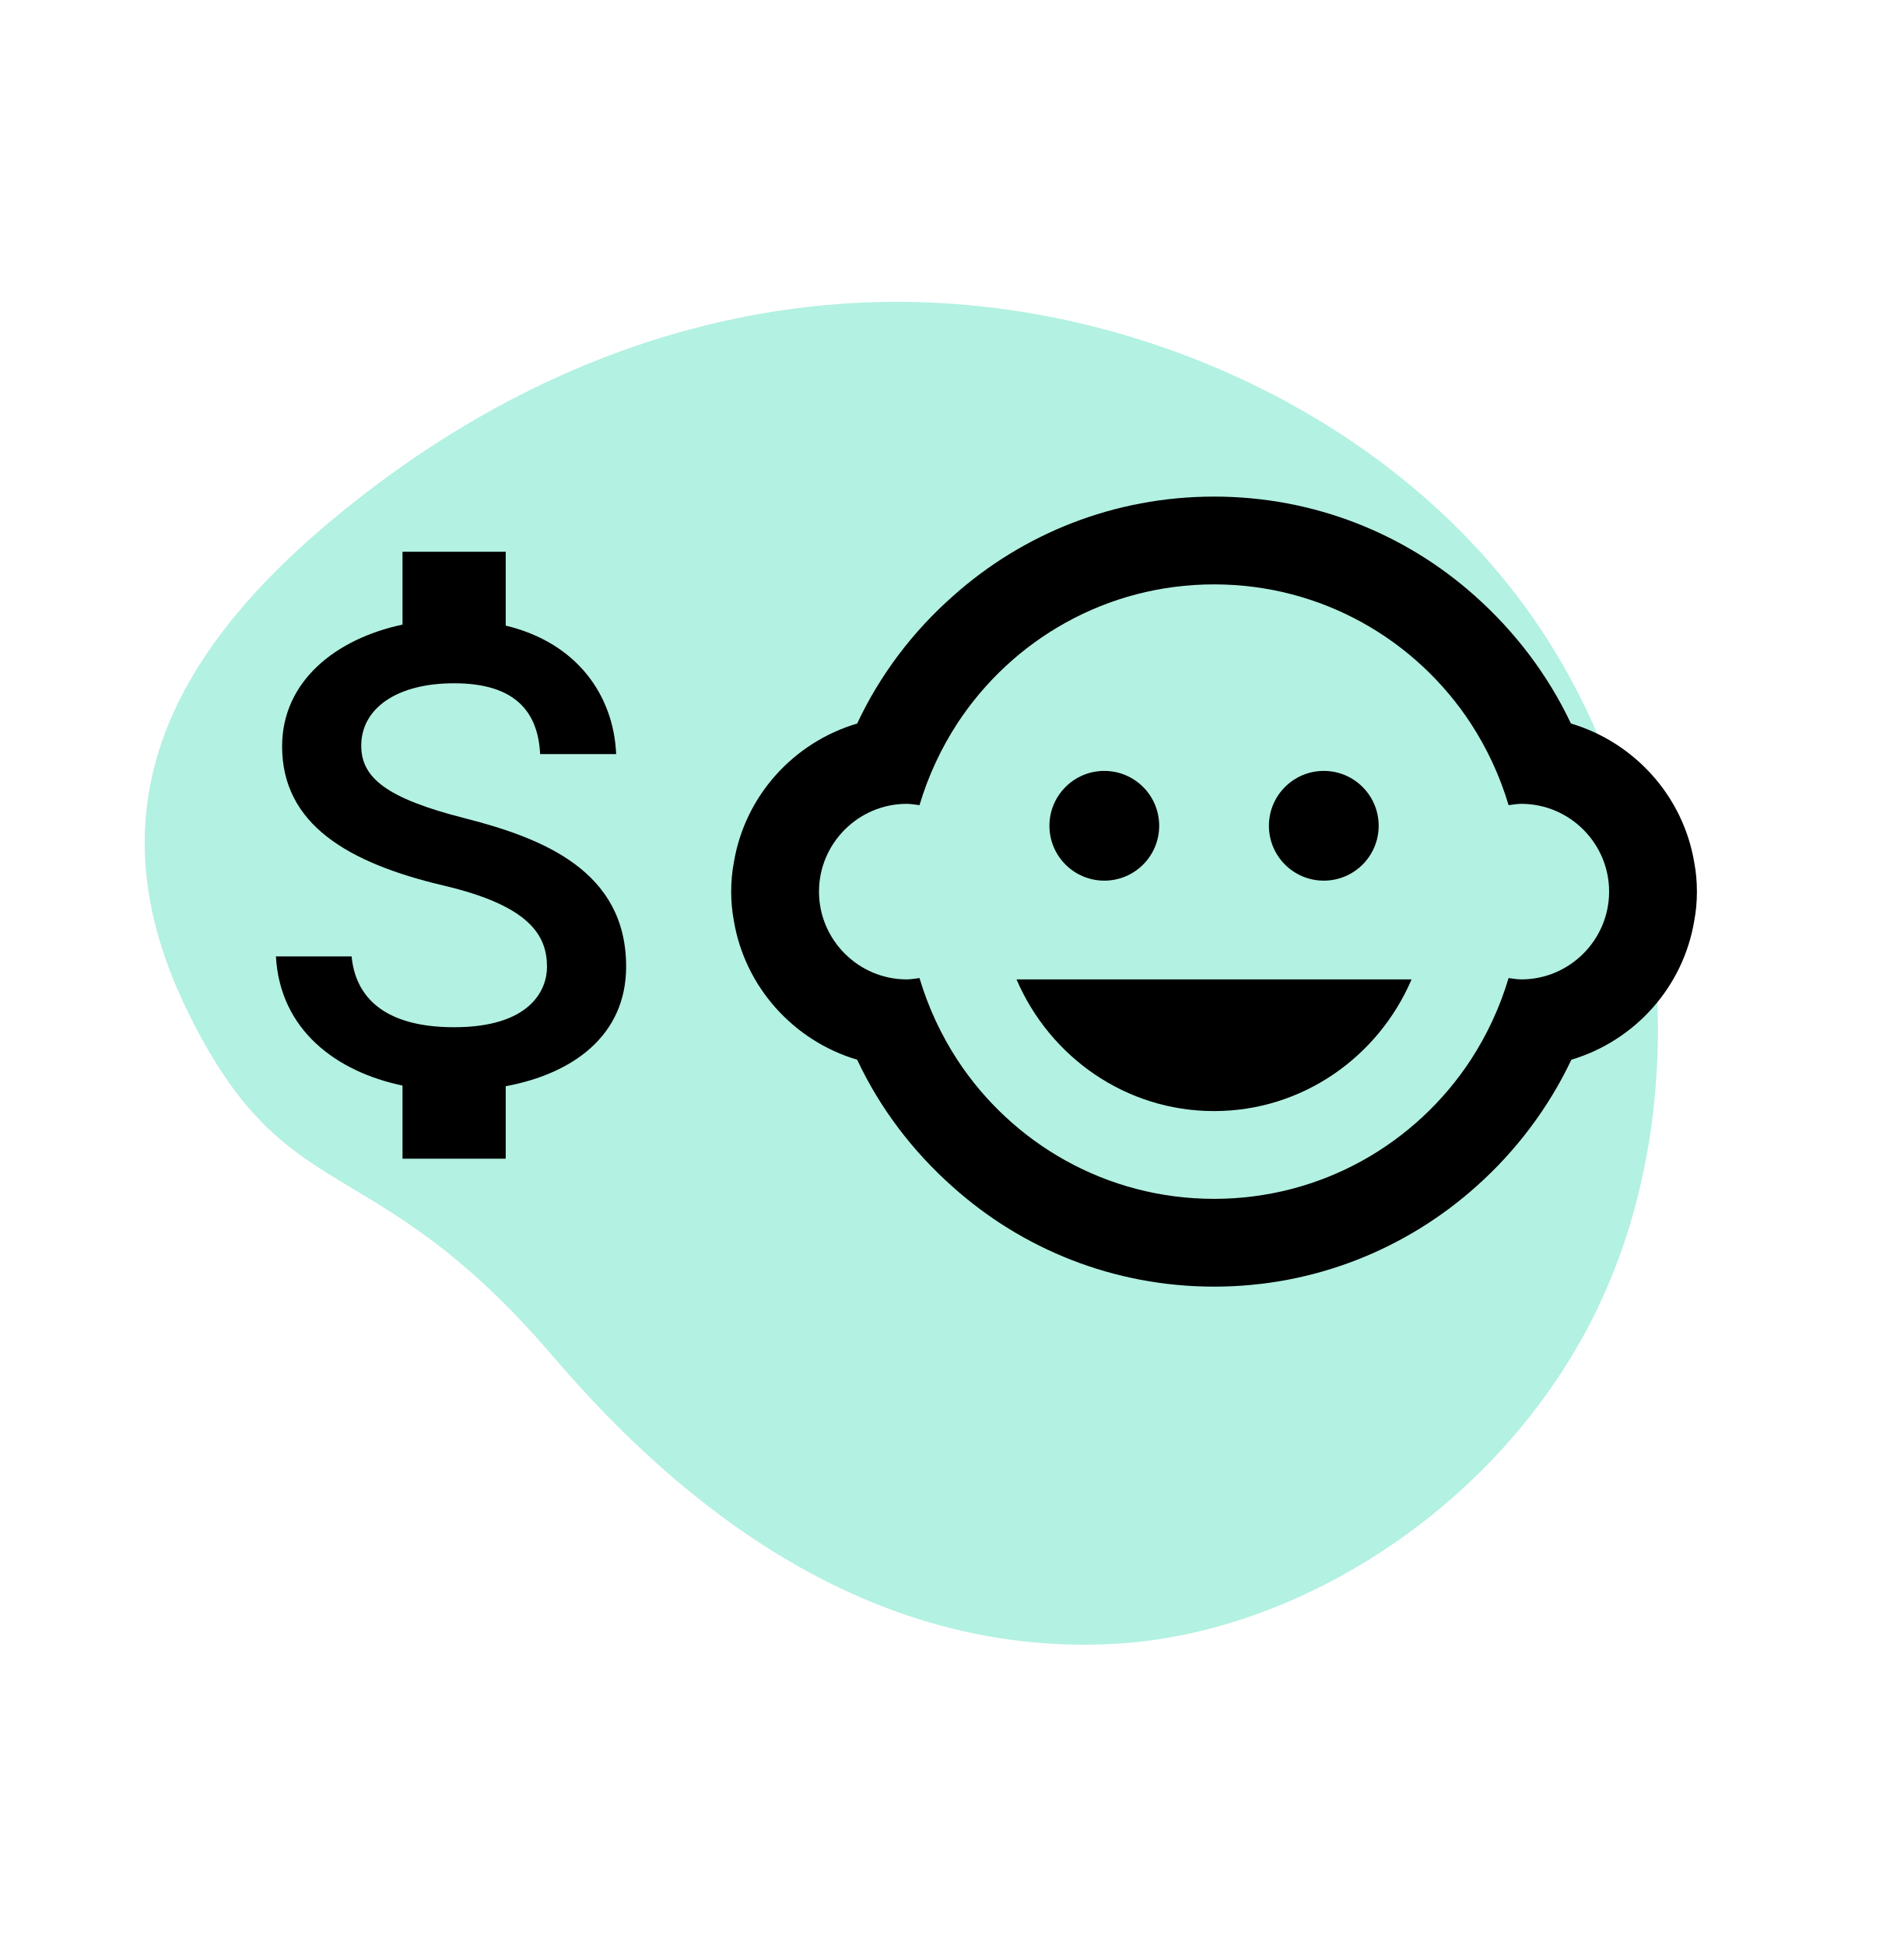
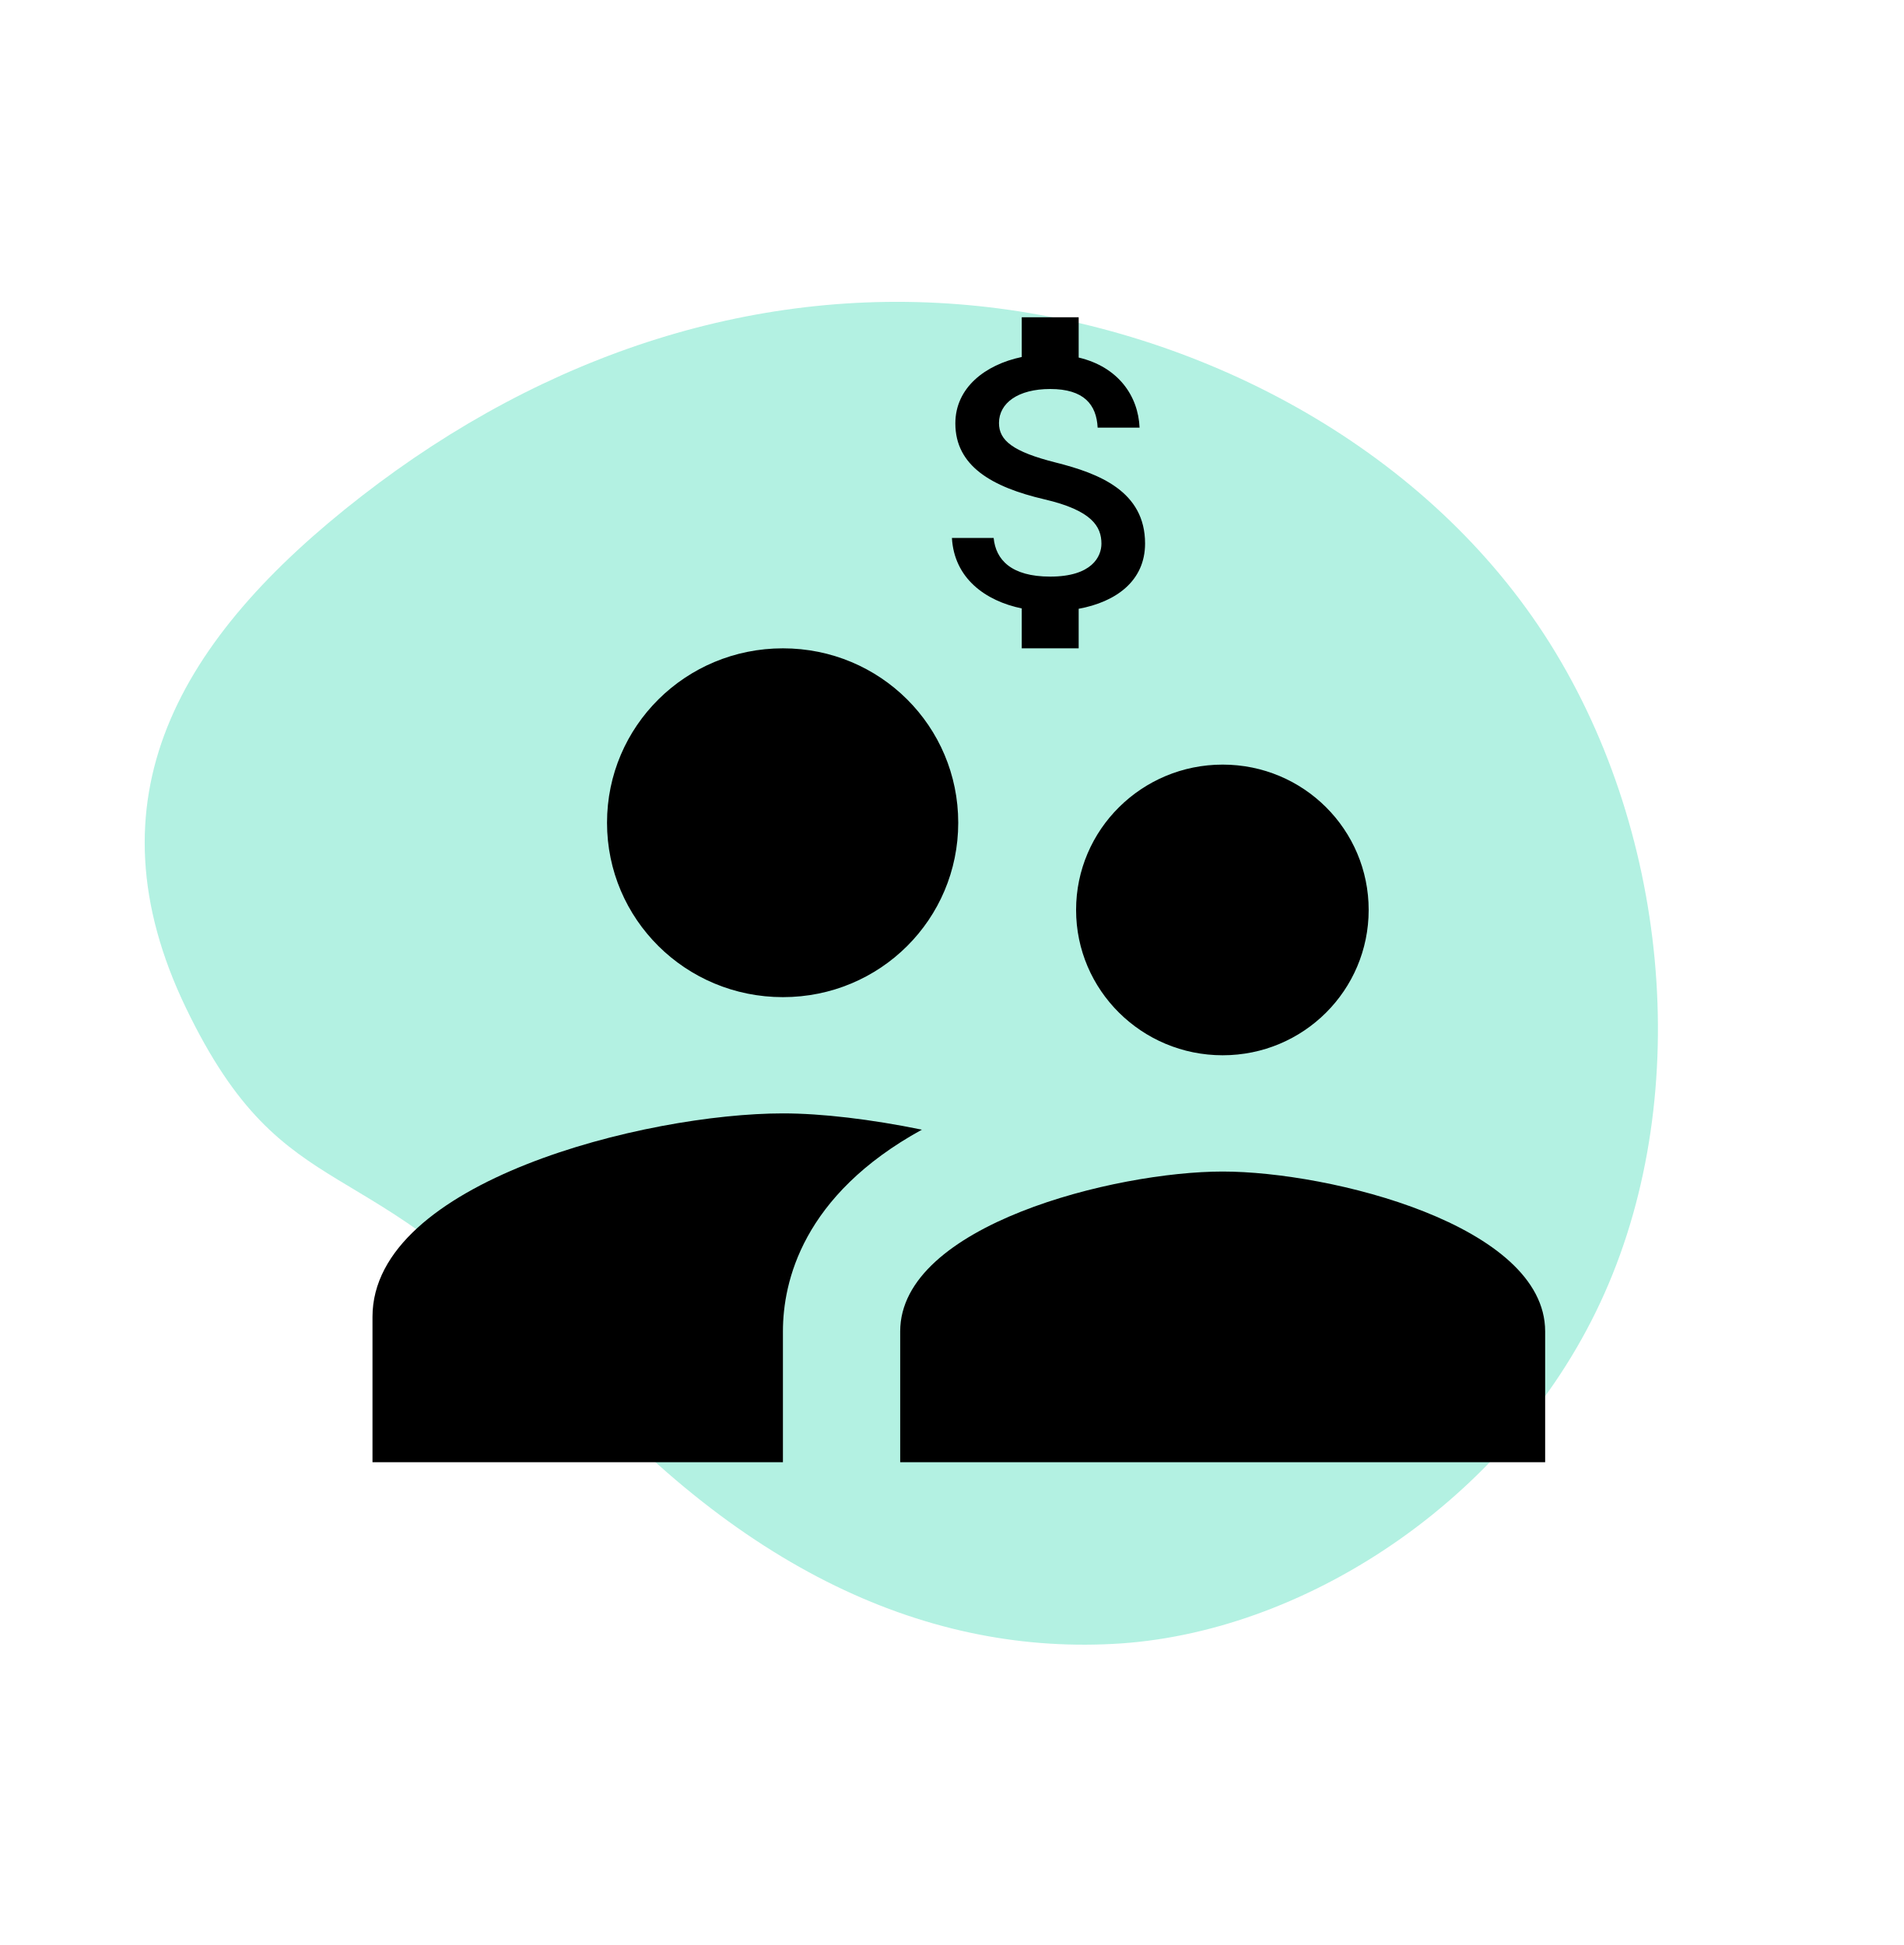
<svg xmlns="http://www.w3.org/2000/svg" width="138" height="141" viewBox="0 0 138 141" fill="none">
  <path d="M116.31 93.741C109.835 108.329 95.01 118.181 81.276 119.137C67.529 120.071 53.482 113.999 40.132 98.383C26.782 82.767 20.78 88.218 13.483 73.077C6.187 57.937 12.912 46.285 26.234 35.948C39.557 25.611 55.05 20.544 70.895 22.186C86.74 23.828 102.939 32.179 111.941 46.008C120.956 59.859 122.806 79.139 116.31 93.741Z" fill="#02CE9D" fill-opacity="0.3" />
-   <path d="M95.954 63.841C98.151 63.841 99.932 62.06 99.932 59.864C99.932 57.667 98.151 55.886 95.954 55.886C93.758 55.886 91.977 57.667 91.977 59.864C91.977 62.06 93.758 63.841 95.954 63.841Z" fill="black" />
-   <path d="M80.046 63.841C82.242 63.841 84.023 62.06 84.023 59.864C84.023 57.667 82.242 55.886 80.046 55.886C77.849 55.886 76.068 57.667 76.068 59.864C76.068 62.06 77.849 63.841 80.046 63.841Z" fill="black" />
-   <path d="M122.809 66.736C122.936 66.068 123 65.368 123 64.636C123 63.904 122.936 63.205 122.809 62.536C122.014 57.732 118.482 53.818 113.868 52.45C112.182 48.886 109.795 45.768 106.9 43.191C101.873 38.705 95.254 36 88 36C80.746 36 74.127 38.705 69.1 43.191C66.173 45.768 63.786 48.918 62.132 52.45C57.518 53.818 53.986 57.7 53.191 62.536C53.064 63.205 53 63.904 53 64.636C53 65.368 53.064 66.068 53.191 66.736C53.986 71.541 57.518 75.454 62.132 76.823C63.786 80.355 66.173 83.473 69.036 86.018C74.064 90.536 80.714 93.273 88 93.273C95.286 93.273 101.936 90.536 106.995 86.018C109.859 83.473 112.245 80.323 113.9 76.823C118.482 75.454 122.014 71.573 122.809 66.736ZM110.273 71C109.955 71 109.668 70.936 109.35 70.904C108.714 73.036 107.791 75.009 106.614 76.823C102.636 82.9 95.796 86.909 88 86.909C80.204 86.909 73.364 82.9 69.386 76.823C68.209 75.009 67.286 73.036 66.65 70.904C66.332 70.936 66.046 71 65.727 71C62.227 71 59.364 68.136 59.364 64.636C59.364 61.136 62.227 58.273 65.727 58.273C66.046 58.273 66.332 58.336 66.65 58.368C67.286 56.236 68.209 54.264 69.386 52.45C73.364 46.373 80.204 42.364 88 42.364C95.796 42.364 102.636 46.373 106.614 52.45C107.791 54.264 108.714 56.236 109.35 58.368C109.668 58.336 109.955 58.273 110.273 58.273C113.773 58.273 116.636 61.136 116.636 64.636C116.636 68.136 113.773 71 110.273 71ZM73.682 71C76.1 76.632 81.605 80.546 88 80.546C94.395 80.546 99.9 76.632 102.318 71H73.682Z" fill="black" />
-   <path d="M33.665 59.311C28.004 57.869 26.184 56.378 26.184 54.056C26.184 51.391 28.703 49.533 32.917 49.533C37.355 49.533 39.001 51.611 39.151 54.667H44.661C44.487 50.462 41.869 46.6 36.657 45.353V40H29.176V45.28C24.339 46.307 20.449 49.387 20.449 54.104C20.449 59.751 25.212 62.562 32.169 64.2C38.403 65.667 39.649 67.818 39.649 70.091C39.649 71.778 38.428 74.467 32.917 74.467C27.78 74.467 25.76 72.218 25.486 69.333H20C20.299 74.687 24.389 77.693 29.176 78.696V84H36.657V78.744C41.52 77.84 45.385 75.078 45.385 70.067C45.385 63.124 39.325 60.753 33.665 59.311Z" fill="black" />
+   <path d="M88.625 76.5C94.49 76.5 99.207 71.78 99.207 65.964C99.207 60.149 94.49 55.429 88.625 55.429C82.76 55.429 78 60.149 78 65.964C78 71.78 82.76 76.5 88.625 76.5ZM56.75 72.286C63.805 72.286 69.457 66.639 69.457 59.643C69.457 52.647 63.805 47 56.75 47C49.695 47 44 52.647 44 59.643C44 66.639 49.695 72.286 56.75 72.286ZM88.625 84.929C80.847 84.929 65.25 88.806 65.25 96.518V106H112V96.518C112 88.806 96.403 84.929 88.625 84.929ZM56.75 80.714C46.847 80.714 27 85.645 27 95.464V106H56.75V96.518C56.75 92.936 58.153 86.656 66.823 81.894C63.125 81.136 59.555 80.714 56.75 80.714Z" fill="black" />
+   <path d="M76.536 33.533C73.415 32.747 72.411 31.933 72.411 30.667C72.411 29.213 73.8 28.2 76.124 28.2C78.572 28.2 79.479 29.333 79.562 31H82.601C82.505 28.707 81.061 26.6 78.187 25.92V23H74.061V25.88C71.393 26.44 69.248 28.12 69.248 30.693C69.248 33.773 71.874 35.307 75.711 36.2C79.149 37 79.837 38.173 79.837 39.413C79.837 40.333 79.163 41.8 76.124 41.8C73.291 41.8 72.177 40.573 72.025 39H69C69.165 41.92 71.42 43.56 74.061 44.107V47H78.187V44.133C80.868 43.64 83 42.133 83 39.4C83 35.613 79.658 34.32 76.536 33.533Z" fill="black" />
</svg>
